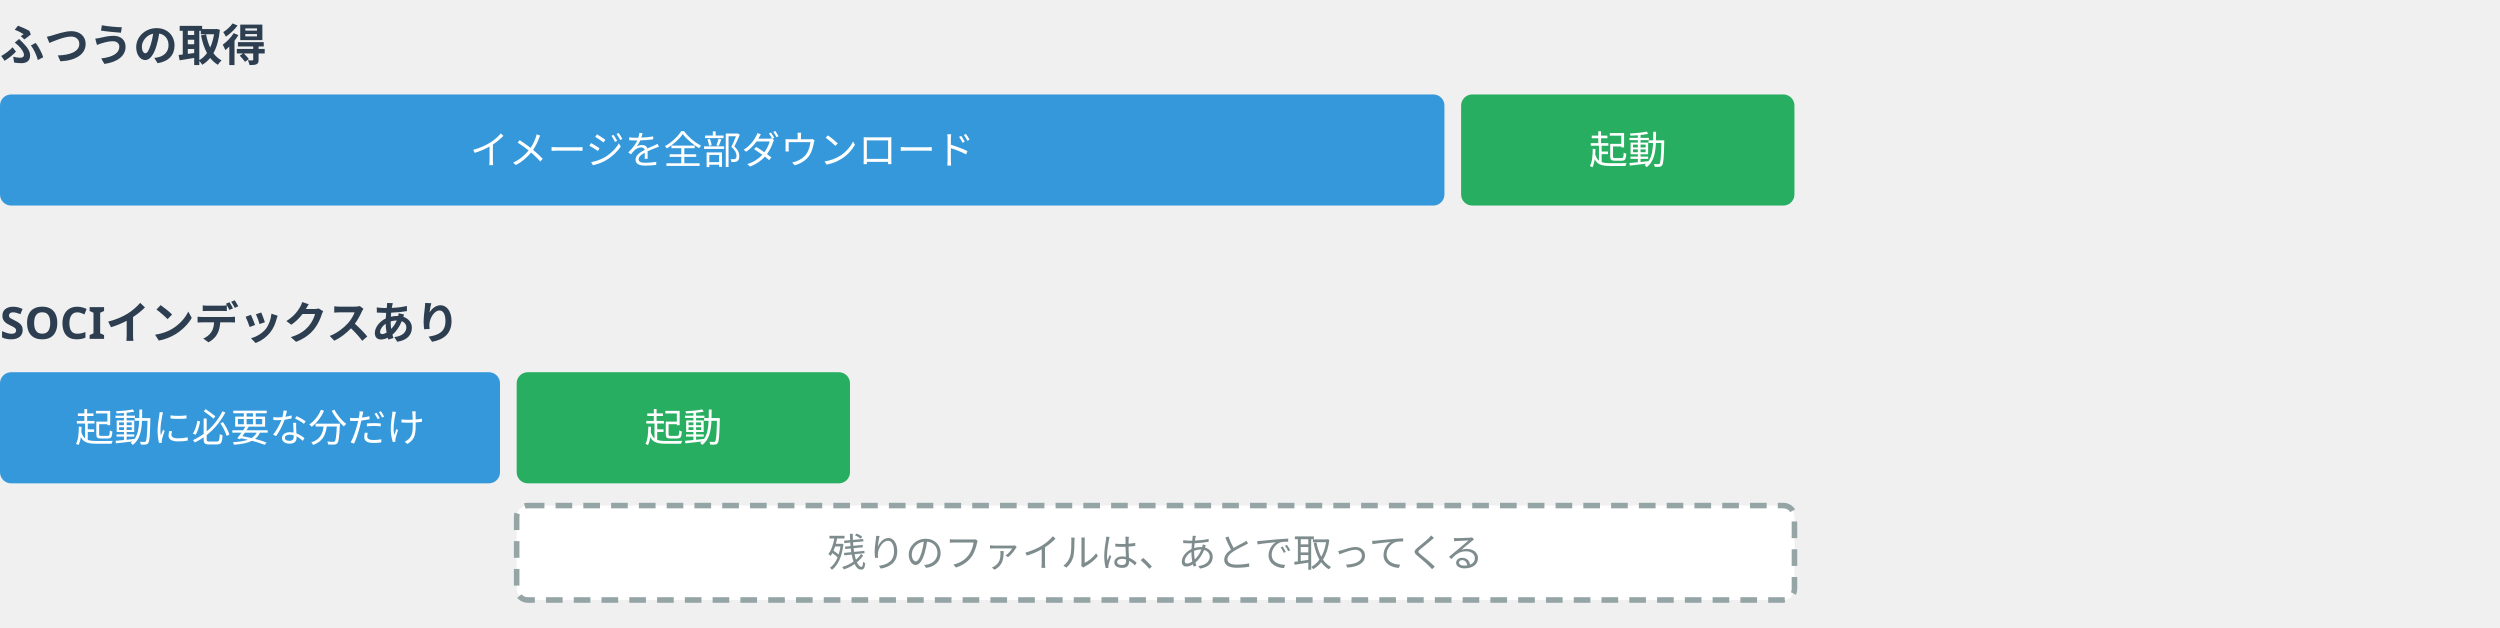
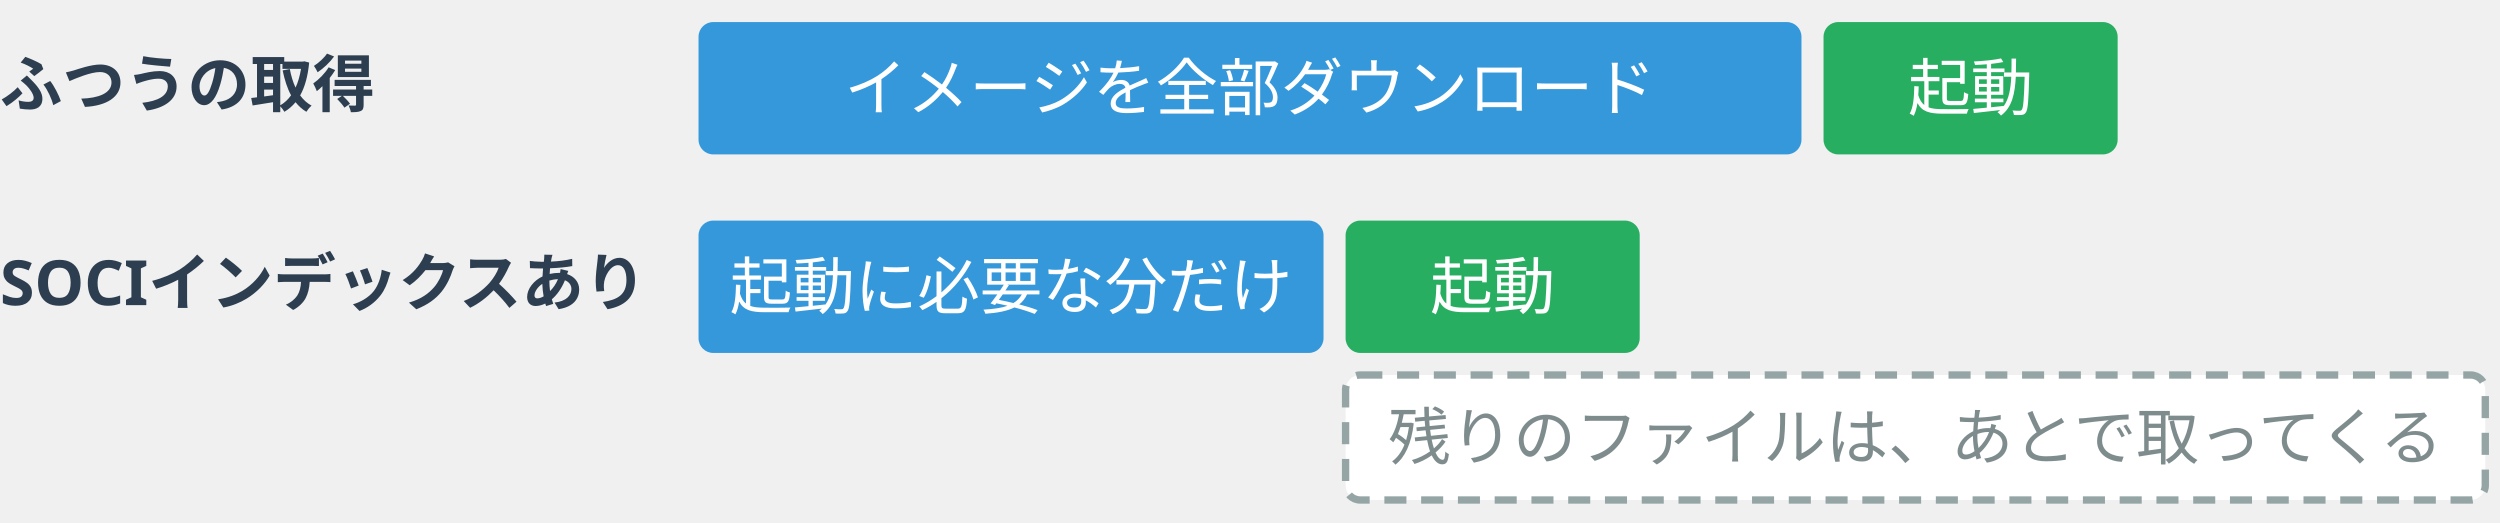
- <svg xmlns="http://www.w3.org/2000/svg" viewBox="0 0 900 226" font-family="'Noto Sans JP', 'Hiragino Sans', sans-serif">
-   <text x="0" y="22" font-size="16" font-weight="bold" fill="#2c3e50">ふつうの取得</text>
-   <rect x="0" y="34" width="520" height="40" rx="4" fill="#3498db" />
-   <text x="260.0" y="59.0" font-size="14" text-anchor="middle" fill="#fff">イメージを全部ダウンロード</text>
-   <rect x="526" y="34" width="120" height="40" rx="4" fill="#27ae60" />
-   <text x="586.0" y="59.0" font-size="14" text-anchor="middle" fill="#fff">起動</text>
-   <text x="0" y="122" font-size="16" font-weight="bold" fill="#2c3e50">SOCIインデックスあり</text>
-   <rect x="0" y="134" width="180" height="40" rx="4" fill="#3498db" />
-   <text x="90.0" y="159.0" font-size="14" text-anchor="middle" fill="#fff">起動に必要な分だけ</text>
-   <rect x="186" y="134" width="120" height="40" rx="4" fill="#27ae60" />
-   <text x="246.0" y="159.0" font-size="14" text-anchor="middle" fill="#fff">起動</text>
-   <rect x="186" y="182" width="460" height="34" rx="4" stroke="#95a5a6" stroke-width="2" stroke-dasharray="6 4" fill="#fff" />
-   <text x="416.0" y="204.0" font-size="14" text-anchor="middle" fill="#7f8c8d">残りのファイルは、あとで取ってくる</text>
+ <svg xmlns="http://www.w3.org/2000/svg" viewBox="0 0 680 142" font-family="'Noto Sans JP', 'Hiragino Sans', sans-serif">
+   <text x="0" y="29" font-size="17" font-weight="bold" fill="#2c3e50">ふつうの取得</text>
+   <rect x="190" y="6" width="300" height="36" rx="4" fill="#3498db" />
+   <text x="340.0" y="30.0" font-size="17" text-anchor="middle" fill="#fff">イメージを全部ダウンロード</text>
+   <rect x="496" y="6" width="80" height="36" rx="4" fill="#27ae60" />
+   <text x="536.0" y="30.0" font-size="17" text-anchor="middle" fill="#fff">起動</text>
+   <text x="0" y="83" font-size="17" font-weight="bold" fill="#2c3e50">SOCIインデックスあり</text>
+   <rect x="190" y="60" width="170" height="36" rx="4" fill="#3498db" />
+   <text x="275.0" y="84.0" font-size="17" text-anchor="middle" fill="#fff">起動に必要な分だけ</text>
+   <rect x="366" y="60" width="80" height="36" rx="4" fill="#27ae60" />
+   <text x="406.0" y="84.0" font-size="17" text-anchor="middle" fill="#fff">起動</text>
+   <rect x="366" y="102" width="310" height="34" rx="4" stroke="#95a5a6" stroke-width="2" stroke-dasharray="6 4" fill="#fff" />
+   <text x="521.0" y="125.0" font-size="17" text-anchor="middle" fill="#7f8c8d">残りのファイルは、あとで取ってくる</text>
</svg>
